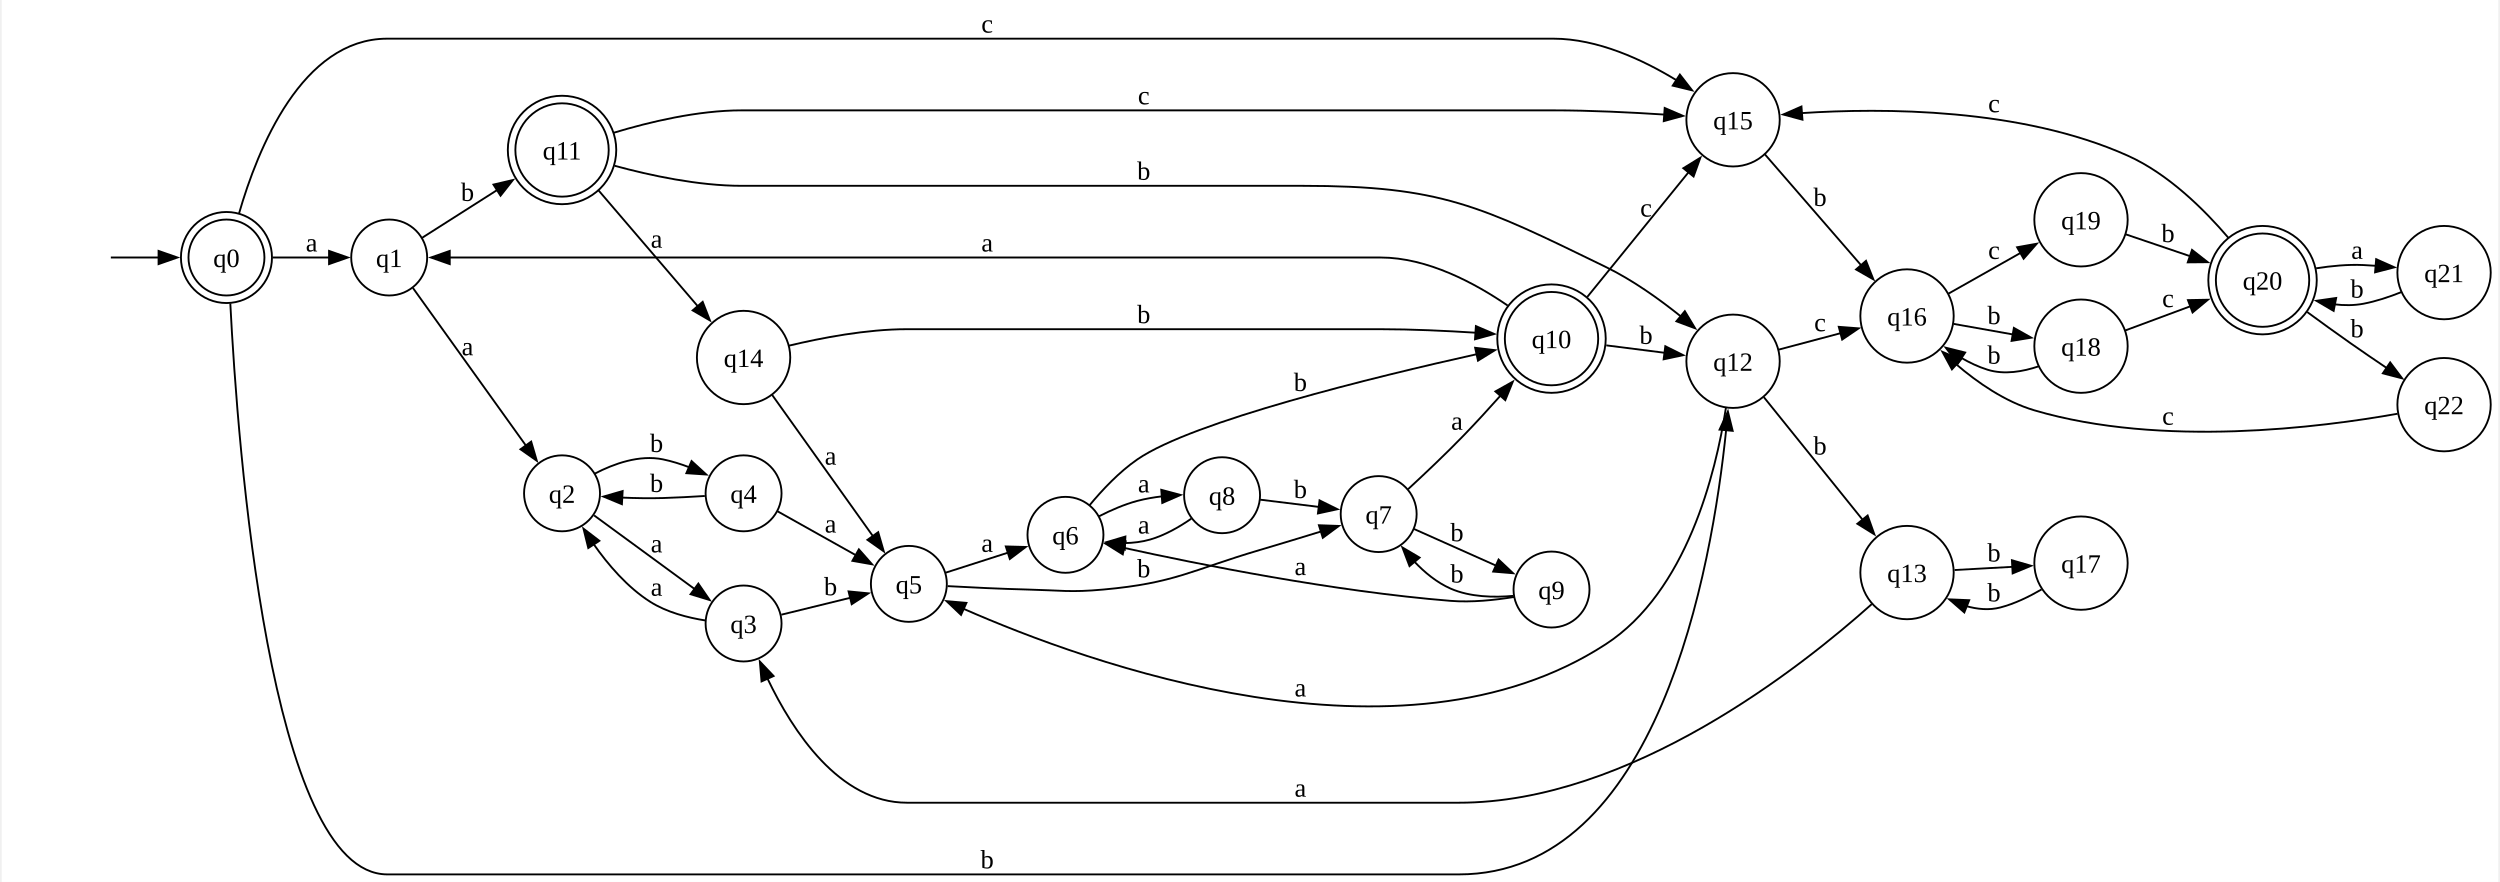
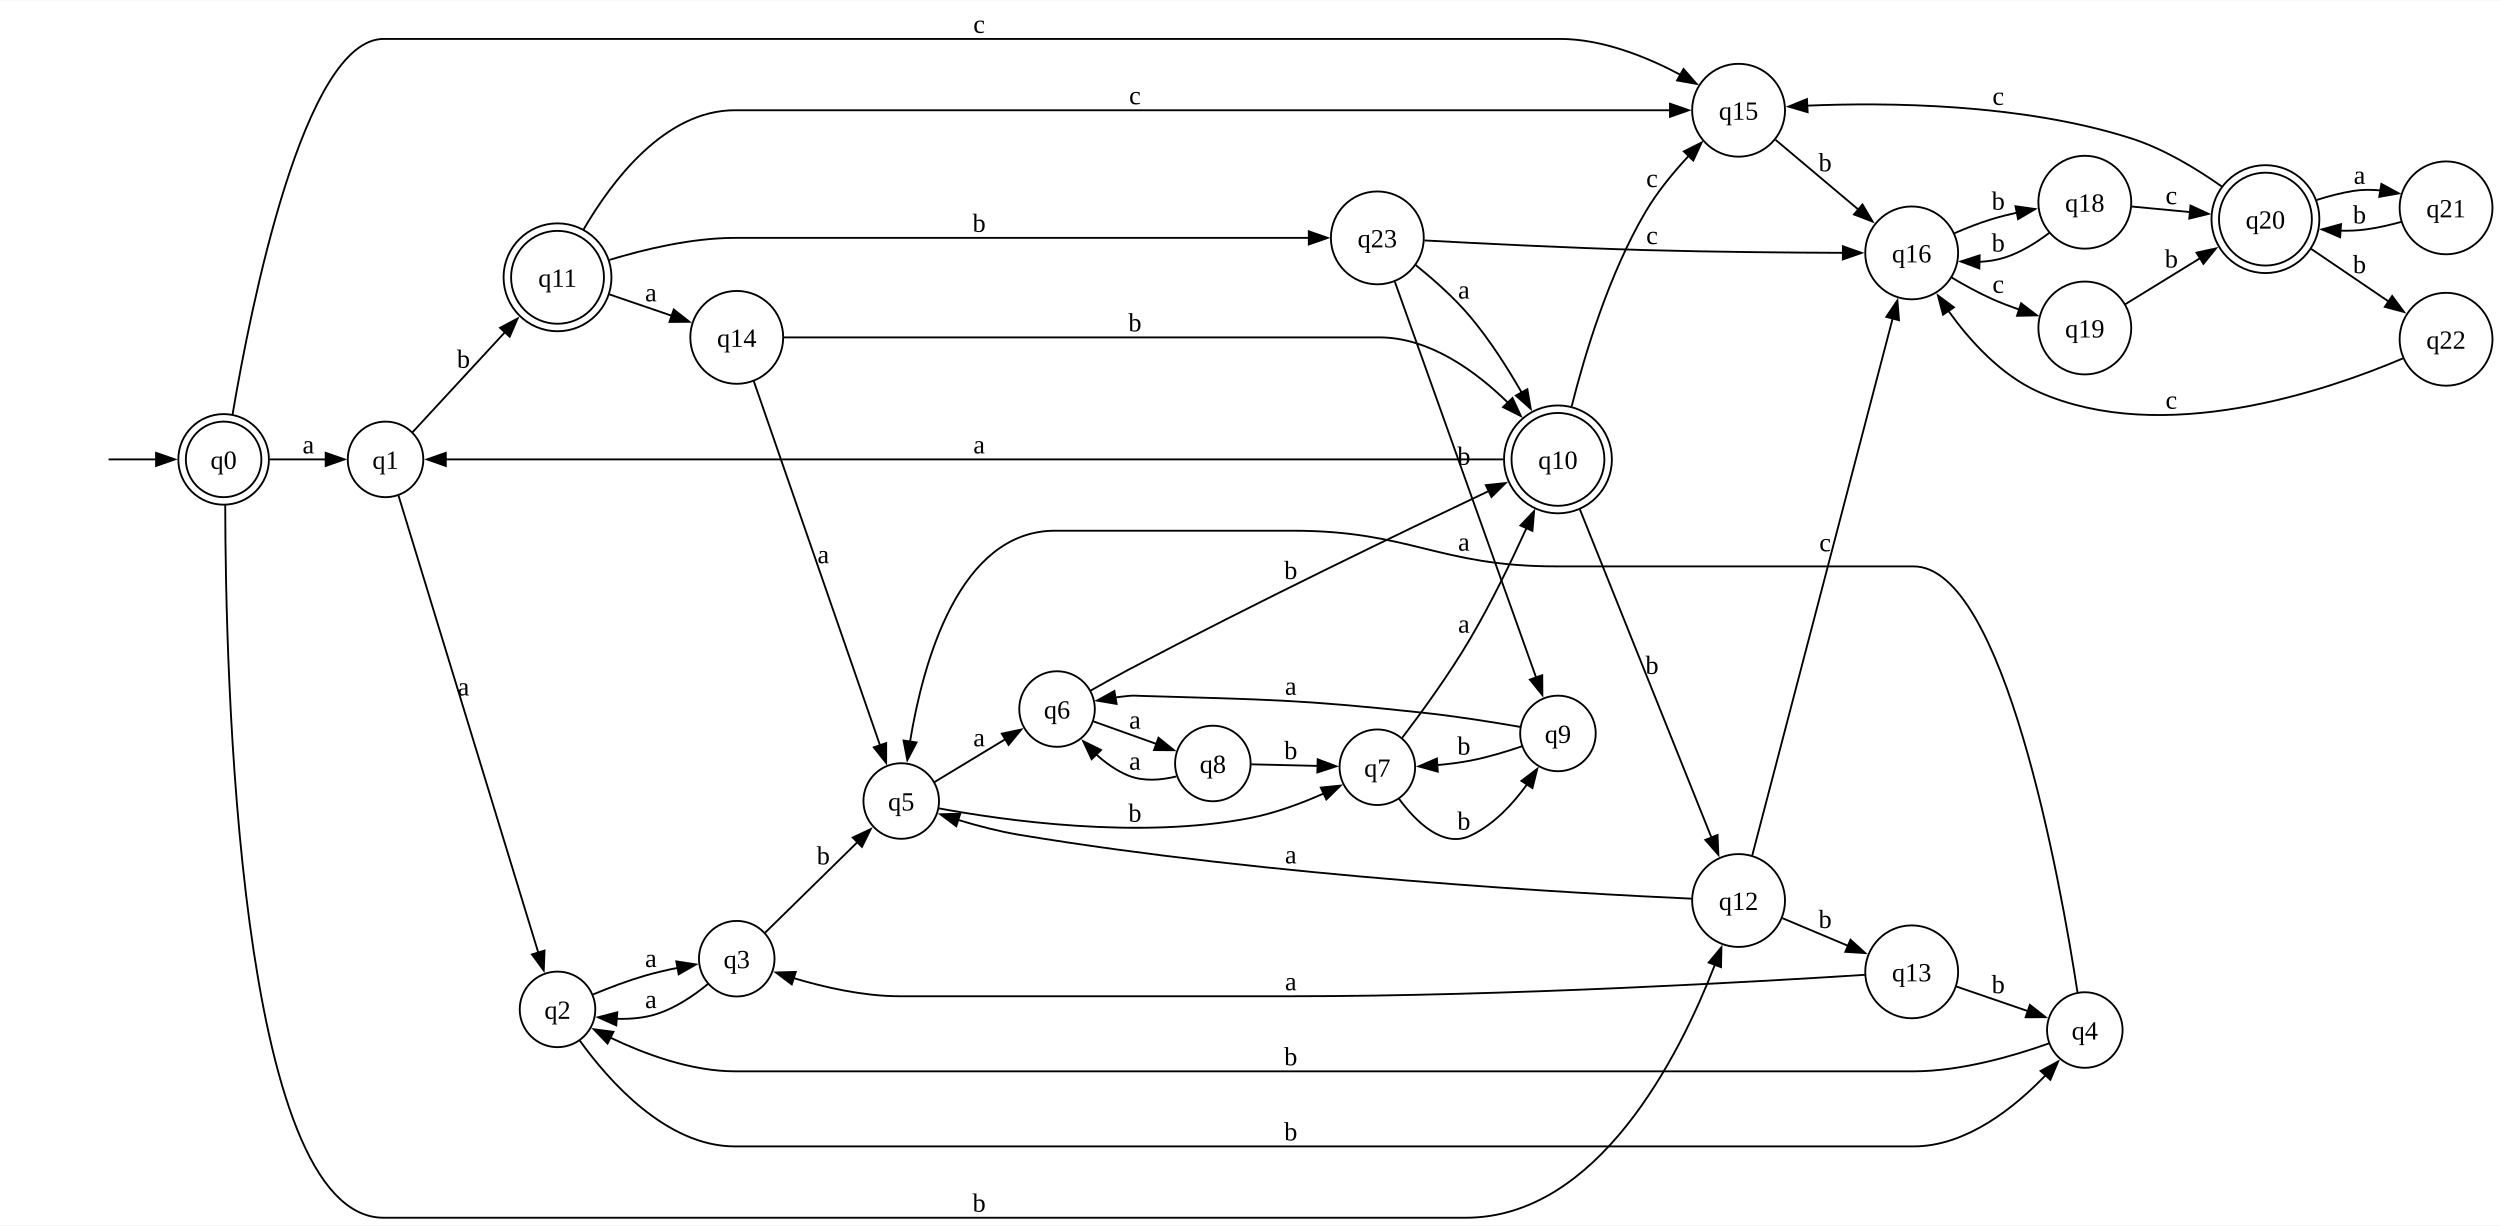
- <svg xmlns="http://www.w3.org/2000/svg" width="720pt" height="254pt" viewBox="0.00 0.00 720.00 254.35">
-   <g id="graph0" class="graph" transform="scale(0.544065 0.544065) rotate(0) translate(4 463.5)">
-     <polygon fill="white" stroke="none" points="-4,4 -4,-463.5 1319.37,-463.5 1319.37,4 -4,4" />
+ <svg xmlns="http://www.w3.org/2000/svg" width="720pt" height="353pt" viewBox="0.00 0.00 720.00 352.75">
+   <g id="graph0" class="graph" transform="scale(0.540608 0.540608) rotate(0) translate(4 648.5)">
+     <polygon fill="white" stroke="none" points="-4,4 -4,-648.5 1327.83,-648.5 1327.83,4 -4,4" />
    <g id="node1" class="node">
-       <ellipse fill="none" stroke="black" cx="115.13" cy="-327" rx="20.13" ry="20.13" />
-       <ellipse fill="none" stroke="black" cx="115.13" cy="-327" rx="24.13" ry="24.13" />
-       <text text-anchor="middle" x="115.13" y="-321.95" font-family="Times New Roman,serif" font-size="14.00">q0</text>
+       <ellipse fill="none" stroke="black" cx="115.13" cy="-404" rx="20.13" ry="20.13" />
+       <ellipse fill="none" stroke="black" cx="115.13" cy="-404" rx="24.13" ry="24.13" />
+       <text text-anchor="middle" x="115.13" y="-398.95" font-family="Times New Roman,serif" font-size="14.00">q0</text>
    </g>
    <g id="node2" class="node">
-       <ellipse fill="none" stroke="black" cx="201.39" cy="-327" rx="20.13" ry="20.13" />
-       <text text-anchor="middle" x="201.39" y="-321.95" font-family="Times New Roman,serif" font-size="14.00">q1</text>
+       <ellipse fill="none" stroke="black" cx="201.39" cy="-404" rx="20.13" ry="20.13" />
+       <text text-anchor="middle" x="201.39" y="-398.95" font-family="Times New Roman,serif" font-size="14.00">q1</text>
    </g>
    <g id="edge2" class="edge">
-       <path fill="none" stroke="black" d="M139.6,-327C148.88,-327 159.67,-327 169.57,-327" />
-       <polygon fill="black" stroke="black" points="169.51,-330.5 179.51,-327 169.51,-323.5 169.51,-330.5" />
-       <text text-anchor="middle" x="160.26" y="-330.2" font-family="Times New Roman,serif" font-size="14.00">a</text>
+       <path fill="none" stroke="black" d="M139.6,-404C148.88,-404 159.67,-404 169.57,-404" />
+       <polygon fill="black" stroke="black" points="169.51,-407.5 179.51,-404 169.51,-400.5 169.51,-407.5" />
+       <text text-anchor="middle" x="160.26" y="-407.2" font-family="Times New Roman,serif" font-size="14.00">a</text>
    </g>
    <g id="node13" class="node">
-       <ellipse fill="none" stroke="black" cx="913.74" cy="-272" rx="24.74" ry="24.74" />
-       <text text-anchor="middle" x="913.74" y="-266.95" font-family="Times New Roman,serif" font-size="14.00">q12</text>
+       <ellipse fill="none" stroke="black" cx="922.2" cy="-169" rx="24.74" ry="24.74" />
+       <text text-anchor="middle" x="922.2" y="-163.95" font-family="Times New Roman,serif" font-size="14.00">q12</text>
    </g>
    <g id="edge3" class="edge">
-       <path fill="none" stroke="black" d="M117.17,-302.69C121.05,-226.91 137.88,0 200.39,0 200.39,0 200.39,0 768.4,0 873.95,0 902.54,-161.79 910.1,-235.81" />
-       <polygon fill="black" stroke="black" points="906.58,-235.76 911,-245.39 913.55,-235.11 906.58,-235.76" />
-       <text text-anchor="middle" x="518.36" y="-3.2" font-family="Times New Roman,serif" font-size="14.00">b</text>
+       <path fill="none" stroke="black" d="M115.99,-379.64C116.12,-292.29 122.39,0 200.39,0 200.39,0 200.39,0 776.86,0 847.17,0 890.52,-85.62 909.66,-134.98" />
+       <polygon fill="black" stroke="black" points="906.28,-135.94 913.06,-144.08 912.84,-133.49 906.28,-135.94" />
+       <text text-anchor="middle" x="517.61" y="-3.2" font-family="Times New Roman,serif" font-size="14.00">b</text>
    </g>
    <g id="node16" class="node">
-       <ellipse fill="none" stroke="black" cx="913.74" cy="-400" rx="24.74" ry="24.74" />
-       <text text-anchor="middle" x="913.74" y="-394.95" font-family="Times New Roman,serif" font-size="14.00">q15</text>
+       <ellipse fill="none" stroke="black" cx="922.2" cy="-590" rx="24.74" ry="24.74" />
+       <text text-anchor="middle" x="922.2" y="-584.95" font-family="Times New Roman,serif" font-size="14.00">q15</text>
    </g>
    <g id="edge4" class="edge">
-       <path fill="none" stroke="black" d="M121.83,-350.47C131.61,-384.37 155.09,-443 200.39,-443 200.39,-443 200.39,-443 818.51,-443 841.92,-443 865.88,-431.88 883.79,-420.95" />
-       <polygon fill="black" stroke="black" points="885.55,-423.98 892.05,-415.62 881.75,-418.1 885.55,-423.98" />
-       <text text-anchor="middle" x="518.36" y="-446.2" font-family="Times New Roman,serif" font-size="14.00">c</text>
+       <path fill="none" stroke="black" d="M119.9,-427.97C129.67,-485.76 158.01,-628 200.39,-628 200.39,-628 200.39,-628 826.97,-628 849.68,-628 873.38,-618.39 891.33,-608.84" />
+       <polygon fill="black" stroke="black" points="892.86,-611.99 899.86,-604.03 889.43,-605.89 892.86,-611.99" />
+       <text text-anchor="middle" x="517.61" y="-631.2" font-family="Times New Roman,serif" font-size="14.00">c</text>
    </g>
    <g id="node3" class="node">
-       <ellipse fill="none" stroke="black" cx="293.01" cy="-202" rx="20.13" ry="20.13" />
-       <text text-anchor="middle" x="293.01" y="-196.95" font-family="Times New Roman,serif" font-size="14.00">q2</text>
+       <ellipse fill="none" stroke="black" cx="293.01" cy="-111" rx="20.13" ry="20.13" />
+       <text text-anchor="middle" x="293.01" y="-105.95" font-family="Times New Roman,serif" font-size="14.00">q2</text>
    </g>
    <g id="edge5" class="edge">
-       <path fill="none" stroke="black" d="M213.93,-310.91C229.12,-289.73 256,-252.23 273.91,-227.25" />
-       <polygon fill="black" stroke="black" points="276.66,-229.42 279.64,-219.25 270.97,-225.34 276.66,-229.42" />
-       <text text-anchor="middle" x="242.9" y="-275.18" font-family="Times New Roman,serif" font-size="14.00">a</text>
+       <path fill="none" stroke="black" d="M208.27,-384.78C223.53,-334.9 264.46,-201.07 282.85,-140.96" />
+       <polygon fill="black" stroke="black" points="286.09,-142.33 285.67,-131.74 279.4,-140.28 286.09,-142.33" />
+       <text text-anchor="middle" x="242.9" y="-278.24" font-family="Times New Roman,serif" font-size="14.00">a</text>
    </g>
    <g id="node12" class="node">
-       <ellipse fill="none" stroke="black" cx="293.01" cy="-384" rx="24.74" ry="24.74" />
-       <ellipse fill="none" stroke="black" cx="293.01" cy="-384" rx="28.74" ry="28.74" />
-       <text text-anchor="middle" x="293.01" y="-378.95" font-family="Times New Roman,serif" font-size="14.00">q11</text>
+       <ellipse fill="none" stroke="black" cx="293.01" cy="-501" rx="24.74" ry="24.74" />
+       <ellipse fill="none" stroke="black" cx="293.01" cy="-501" rx="28.74" ry="28.74" />
+       <text text-anchor="middle" x="293.01" y="-495.95" font-family="Times New Roman,serif" font-size="14.00">q11</text>
    </g>
    <g id="edge6" class="edge">
-       <path fill="none" stroke="black" d="M218.83,-337.45C229.97,-344.54 245.09,-354.16 258.69,-362.81" />
-       <polygon fill="black" stroke="black" points="256.66,-365.66 266.97,-368.07 260.41,-359.75 256.66,-365.66" />
-       <text text-anchor="middle" x="242.9" y="-356.99" font-family="Times New Roman,serif" font-size="14.00">b</text>
+       <path fill="none" stroke="black" d="M215.62,-418.31C228.59,-432.35 248.74,-454.17 265.1,-471.87" />
+       <polygon fill="black" stroke="black" points="262.39,-474.09 271.74,-479.06 267.53,-469.34 262.39,-474.09" />
+       <text text-anchor="middle" x="242.9" y="-452.79" font-family="Times New Roman,serif" font-size="14.00">b</text>
    </g>
    <g id="node4" class="node">
-       <ellipse fill="none" stroke="black" cx="389.24" cy="-133" rx="20.13" ry="20.13" />
-       <text text-anchor="middle" x="389.24" y="-127.95" font-family="Times New Roman,serif" font-size="14.00">q3</text>
+       <ellipse fill="none" stroke="black" cx="388.49" cy="-138" rx="20.13" ry="20.13" />
+       <text text-anchor="middle" x="388.49" y="-132.95" font-family="Times New Roman,serif" font-size="14.00">q3</text>
    </g>
    <g id="edge7" class="edge">
-       <path fill="none" stroke="black" d="M310,-190.3C324.57,-179.62 346.33,-163.69 363.21,-151.33" />
-       <polygon fill="black" stroke="black" points="365.27,-154.16 371.27,-145.43 361.13,-148.51 365.27,-154.16" />
-       <text text-anchor="middle" x="343.12" y="-170.7" font-family="Times New Roman,serif" font-size="14.00">a</text>
+       <path fill="none" stroke="black" d="M311.99,-118.98C320.31,-122.44 330.4,-126.31 339.75,-129 345.38,-130.62 351.47,-132.03 357.35,-133.21" />
+       <polygon fill="black" stroke="black" points="356.29,-136.58 366.76,-134.95 357.56,-129.69 356.29,-136.58" />
+       <text text-anchor="middle" x="342.75" y="-133.58" font-family="Times New Roman,serif" font-size="14.00">a</text>
    </g>
    <g id="node5" class="node">
-       <ellipse fill="none" stroke="black" cx="389.24" cy="-202" rx="20.13" ry="20.13" />
-       <text text-anchor="middle" x="389.24" y="-196.95" font-family="Times New Roman,serif" font-size="14.00">q4</text>
+       <ellipse fill="none" stroke="black" cx="1106.65" cy="-100" rx="20.13" ry="20.13" />
+       <text text-anchor="middle" x="1106.65" y="-94.95" font-family="Times New Roman,serif" font-size="14.00">q4</text>
    </g>
    <g id="edge8" class="edge">
-       <path fill="none" stroke="black" d="M310.26,-212.39C320.48,-217.7 334.05,-222.57 346.5,-220 351.19,-219.03 356.01,-217.51 360.63,-215.75" />
-       <polygon fill="black" stroke="black" points="361.67,-219.11 369.49,-211.96 358.92,-212.67 361.67,-219.11" />
-       <text text-anchor="middle" x="343.12" y="-223.89" font-family="Times New Roman,serif" font-size="14.00">b</text>
+       <path fill="none" stroke="black" d="M304.81,-94.44C320.31,-72.9 351.04,-38 387.49,-38 387.49,-38 387.49,-38 1015.42,-38 1043.52,-38 1069.25,-58.67 1085.98,-76.14" />
+       <polygon fill="black" stroke="black" points="1083.11,-78.19 1092.42,-83.23 1088.29,-73.48 1083.11,-78.19" />
+       <text text-anchor="middle" x="683.64" y="-41.2" font-family="Times New Roman,serif" font-size="14.00">b</text>
    </g>
    <g id="edge9" class="edge">
-       <path fill="none" stroke="black" d="M369.14,-134.58C359.71,-136.06 348.51,-138.93 339.75,-144.5 327.67,-152.17 317.4,-164.15 309.67,-175.2" />
-       <polygon fill="black" stroke="black" points="306.93,-172.99 304.38,-183.27 312.79,-176.83 306.93,-172.99" />
-       <text text-anchor="middle" x="343.12" y="-147.7" font-family="Times New Roman,serif" font-size="14.00">a</text>
+       <path fill="none" stroke="black" d="M373.26,-124.6C365.7,-118.41 355.9,-111.72 345.75,-108.5 339.05,-106.37 331.62,-105.78 324.53,-105.98" />
+       <polygon fill="black" stroke="black" points="324.29,-102.48 314.61,-106.81 324.87,-109.46 324.29,-102.48" />
+       <text text-anchor="middle" x="342.75" y="-111.7" font-family="Times New Roman,serif" font-size="14.00">a</text>
    </g>
    <g id="node6" class="node">
-       <ellipse fill="none" stroke="black" cx="476.86" cy="-154" rx="20.13" ry="20.13" />
-       <text text-anchor="middle" x="476.86" y="-148.95" font-family="Times New Roman,serif" font-size="14.00">q5</text>
+       <ellipse fill="none" stroke="black" cx="476.11" cy="-222" rx="20.13" ry="20.13" />
+       <text text-anchor="middle" x="476.11" y="-216.95" font-family="Times New Roman,serif" font-size="14.00">q5</text>
    </g>
    <g id="edge10" class="edge">
-       <path fill="none" stroke="black" d="M409.24,-137.66C419.99,-140.3 433.68,-143.66 445.85,-146.64" />
-       <polygon fill="black" stroke="black" points="444.89,-150.01 455.44,-148.99 446.56,-143.21 444.89,-150.01" />
-       <text text-anchor="middle" x="435.35" y="-147.96" font-family="Times New Roman,serif" font-size="14.00">b</text>
+       <path fill="none" stroke="black" d="M403.62,-151.87C417.01,-165 437.32,-184.92 452.87,-200.18" />
+       <polygon fill="black" stroke="black" points="450.28,-202.54 459.87,-207.05 455.18,-197.55 450.28,-202.54" />
+       <text text-anchor="middle" x="434.6" y="-188.23" font-family="Times New Roman,serif" font-size="14.00">b</text>
    </g>
    <g id="edge12" class="edge">
-       <path fill="none" stroke="black" d="M368.71,-200.59C361.71,-200.15 353.76,-199.72 346.5,-199.5 339.49,-199.29 331.96,-199.43 324.85,-199.73" />
-       <polygon fill="black" stroke="black" points="324.75,-196.23 314.96,-200.27 325.14,-203.22 324.75,-196.23" />
-       <text text-anchor="middle" x="343.12" y="-202.7" font-family="Times New Roman,serif" font-size="14.00">b</text>
+       <path fill="none" stroke="black" d="M1087.64,-92.92C1069.65,-86.49 1041.06,-78 1015.42,-78 387.49,-78 387.49,-78 387.49,-78 364.15,-78 339.3,-87.26 321.1,-95.97" />
+       <polygon fill="black" stroke="black" points="319.65,-92.78 312.3,-100.42 322.81,-99.03 319.65,-92.78" />
+       <text text-anchor="middle" x="683.64" y="-81.2" font-family="Times New Roman,serif" font-size="14.00">b</text>
    </g>
    <g id="edge11" class="edge">
-       <path fill="none" stroke="black" d="M407.15,-192.52C419.04,-185.85 435.18,-176.8 448.84,-169.15" />
-       <polygon fill="black" stroke="black" points="450.35,-172.31 457.36,-164.37 446.93,-166.21 450.35,-172.31" />
-       <text text-anchor="middle" x="435.35" y="-181.2" font-family="Times New Roman,serif" font-size="14.00">a</text>
+       <path fill="none" stroke="black" d="M1102.73,-120.21C1093.65,-179.2 1063.59,-347 1015.42,-347 824.97,-347 824.97,-347 824.97,-347 762.03,-347 747.58,-366 684.64,-366 558.12,-366 558.12,-366 558.12,-366 506.86,-366 487.69,-295.83 480.78,-253.46" />
+       <polygon fill="black" stroke="black" points="484.28,-253.21 479.36,-243.82 477.36,-254.23 484.28,-253.21" />
+       <text text-anchor="middle" x="775.86" y="-355.37" font-family="Times New Roman,serif" font-size="14.00">a</text>
    </g>
    <g id="node7" class="node">
-       <ellipse fill="none" stroke="black" cx="559.87" cy="-180" rx="20.13" ry="20.13" />
-       <text text-anchor="middle" x="559.87" y="-174.95" font-family="Times New Roman,serif" font-size="14.00">q6</text>
+       <ellipse fill="none" stroke="black" cx="559.12" cy="-271" rx="20.13" ry="20.13" />
+       <text text-anchor="middle" x="559.12" y="-265.95" font-family="Times New Roman,serif" font-size="14.00">q6</text>
    </g>
    <g id="edge13" class="edge">
-       <path fill="none" stroke="black" d="M496.24,-159.9C506.01,-163.04 518.26,-166.97 529.32,-170.52" />
-       <polygon fill="black" stroke="black" points="528.24,-173.85 538.84,-173.57 530.38,-167.18 528.24,-173.85" />
-       <text text-anchor="middle" x="518.36" y="-170.98" font-family="Times New Roman,serif" font-size="14.00">a</text>
+       <path fill="none" stroke="black" d="M493.89,-232.15C504.75,-238.72 519.13,-247.42 531.53,-254.92" />
+       <polygon fill="black" stroke="black" points="529.69,-257.9 540.06,-260.08 533.31,-251.91 529.69,-257.9" />
+       <text text-anchor="middle" x="517.61" y="-251.17" font-family="Times New Roman,serif" font-size="14.00">a</text>
    </g>
    <g id="node8" class="node">
-       <ellipse fill="none" stroke="black" cx="725.89" cy="-191" rx="20.13" ry="20.13" />
-       <text text-anchor="middle" x="725.89" y="-185.95" font-family="Times New Roman,serif" font-size="14.00">q7</text>
+       <ellipse fill="none" stroke="black" cx="729.75" cy="-240" rx="20.13" ry="20.13" />
+       <text text-anchor="middle" x="729.75" y="-234.95" font-family="Times New Roman,serif" font-size="14.00">q7</text>
    </g>
    <g id="edge14" class="edge">
-       <path fill="none" stroke="black" d="M497.36,-152.81C509.53,-152.13 525.54,-151.34 539.74,-151 557.63,-150.57 562.18,-149.39 580,-151 617.9,-154.42 626.51,-161.23 663.01,-172 673.58,-175.12 685.14,-178.64 695.37,-181.79" />
-       <polygon fill="black" stroke="black" points="694.21,-185.09 704.79,-184.71 696.28,-178.41 694.21,-185.09" />
-       <text text-anchor="middle" x="601.37" y="-157.47" font-family="Times New Roman,serif" font-size="14.00">b</text>
+       <path fill="none" stroke="black" d="M496.25,-218.08C530.09,-211.8 602.56,-201.34 662.26,-213 675.51,-215.59 689.46,-220.82 701.14,-226" />
+       <polygon fill="black" stroke="black" points="699.63,-229.16 710.17,-230.22 702.59,-222.82 699.63,-229.16" />
+       <text text-anchor="middle" x="600.62" y="-210.95" font-family="Times New Roman,serif" font-size="14.00">b</text>
    </g>
    <g id="node9" class="node">
-       <ellipse fill="none" stroke="black" cx="642.88" cy="-201" rx="20.13" ry="20.13" />
-       <text text-anchor="middle" x="642.88" y="-195.95" font-family="Times New Roman,serif" font-size="14.00">q8</text>
+       <ellipse fill="none" stroke="black" cx="642.13" cy="-242" rx="20.13" ry="20.13" />
+       <text text-anchor="middle" x="642.13" y="-236.95" font-family="Times New Roman,serif" font-size="14.00">q8</text>
    </g>
    <g id="edge15" class="edge">
-       <path fill="none" stroke="black" d="M577.71,-189.86C583.89,-193.01 591.08,-196.16 598,-198 602.15,-199.1 606.6,-199.87 611.02,-200.39" />
-       <polygon fill="black" stroke="black" points="610.65,-203.87 620.89,-201.14 611.18,-196.89 610.65,-203.87" />
-       <text text-anchor="middle" x="601.37" y="-202.5" font-family="Times New Roman,serif" font-size="14.00">a</text>
+       <path fill="none" stroke="black" d="M578.5,-264.42C588.44,-260.86 600.95,-256.38 612.17,-252.37" />
+       <polygon fill="black" stroke="black" points="613.16,-255.73 621.39,-249.06 610.8,-249.14 613.16,-255.73" />
+       <text text-anchor="middle" x="600.62" y="-260.57" font-family="Times New Roman,serif" font-size="14.00">a</text>
    </g>
    <g id="node11" class="node">
-       <ellipse fill="none" stroke="black" cx="817.51" cy="-284" rx="24.74" ry="24.74" />
-       <ellipse fill="none" stroke="black" cx="817.51" cy="-284" rx="28.74" ry="28.74" />
-       <text text-anchor="middle" x="817.51" y="-278.95" font-family="Times New Roman,serif" font-size="14.00">q10</text>
+       <ellipse fill="none" stroke="black" cx="825.97" cy="-404" rx="24.74" ry="24.74" />
+       <ellipse fill="none" stroke="black" cx="825.97" cy="-404" rx="28.74" ry="28.74" />
+       <text text-anchor="middle" x="825.97" y="-398.95" font-family="Times New Roman,serif" font-size="14.00">q10</text>
    </g>
    <g id="edge16" class="edge">
-       <path fill="none" stroke="black" d="M572.59,-195.62C579.31,-203.74 588.32,-213.33 598,-220 627.33,-240.2 723.62,-263.67 778.08,-275.8" />
-       <polygon fill="black" stroke="black" points="777.03,-279.15 787.55,-277.89 778.54,-272.32 777.03,-279.15" />
-       <text text-anchor="middle" x="684.39" y="-256.23" font-family="Times New Roman,serif" font-size="14.00">b</text>
+       <path fill="none" stroke="black" d="M577.01,-280.83C583.32,-284.42 590.57,-288.47 597.25,-292 664.33,-327.43 744.2,-365.87 789.31,-387.24" />
+       <polygon fill="black" stroke="black" points="787.55,-390.28 798.09,-391.39 790.55,-383.96 787.55,-390.28" />
+       <text text-anchor="middle" x="683.64" y="-340.27" font-family="Times New Roman,serif" font-size="14.00">b</text>
    </g>
    <g id="node10" class="node">
-       <ellipse fill="none" stroke="black" cx="817.51" cy="-151" rx="20.13" ry="20.13" />
-       <text text-anchor="middle" x="817.51" y="-145.95" font-family="Times New Roman,serif" font-size="14.00">q9</text>
+       <ellipse fill="none" stroke="black" cx="825.97" cy="-258" rx="20.13" ry="20.13" />
+       <text text-anchor="middle" x="825.97" y="-252.95" font-family="Times New Roman,serif" font-size="14.00">q9</text>
    </g>
    <g id="edge18" class="edge">
-       <path fill="none" stroke="black" d="M744.6,-183.1C757.04,-177.55 773.94,-170 788.23,-163.62" />
-       <polygon fill="black" stroke="black" points="789.45,-166.91 797.15,-159.64 786.59,-160.52 789.45,-166.91" />
-       <text text-anchor="middle" x="767.4" y="-176.59" font-family="Times New Roman,serif" font-size="14.00">b</text>
+       <path fill="none" stroke="black" d="M741.07,-223.47C750.35,-210.87 764.72,-196.73 779.24,-203.5 791.66,-209.29 801.91,-220.31 809.54,-230.93" />
+       <polygon fill="black" stroke="black" points="806.53,-232.73 814.96,-239.15 812.37,-228.88 806.53,-232.73" />
+       <text text-anchor="middle" x="775.86" y="-206.7" font-family="Times New Roman,serif" font-size="14.00">b</text>
    </g>
    <g id="edge17" class="edge">
-       <path fill="none" stroke="black" d="M741.42,-204.15C750.12,-212.16 761.29,-222.71 770.77,-232.5 777.41,-239.35 784.36,-246.93 790.77,-254.13" />
-       <polygon fill="black" stroke="black" points="787.76,-256.01 797,-261.19 793.01,-251.38 787.76,-256.01" />
-       <text text-anchor="middle" x="767.4" y="-235.7" font-family="Times New Roman,serif" font-size="14.00">a</text>
+       <path fill="none" stroke="black" d="M742.9,-255.55C753.22,-269.11 768.09,-289.53 779.24,-308.5 790.32,-327.36 800.98,-349.31 809.22,-367.42" />
+       <polygon fill="black" stroke="black" points="805.99,-368.78 813.27,-376.47 812.38,-365.91 805.99,-368.78" />
+       <text text-anchor="middle" x="775.86" y="-311.7" font-family="Times New Roman,serif" font-size="14.00">a</text>
    </g>
    <g id="edge19" class="edge">
-       <path fill="none" stroke="black" d="M626.57,-188.57C620.22,-184.17 612.52,-179.75 604.75,-177.5 600.42,-176.25 595.75,-175.7 591.13,-175.61" />
-       <polygon fill="black" stroke="black" points="591.3,-172.1 581.48,-176.08 591.64,-179.09 591.3,-172.1" />
-       <text text-anchor="middle" x="601.37" y="-180.7" font-family="Times New Roman,serif" font-size="14.00">a</text>
+       <path fill="none" stroke="black" d="M622.7,-235.1C614.65,-233.13 605.25,-232.29 597.25,-235.5 590.89,-238.05 585,-242.27 579.87,-246.93" />
+       <polygon fill="black" stroke="black" points="577.56,-244.28 573.07,-253.88 582.56,-249.18 577.56,-244.28" />
+       <text text-anchor="middle" x="600.62" y="-238.7" font-family="Times New Roman,serif" font-size="14.00">a</text>
    </g>
    <g id="edge20" class="edge">
-       <path fill="none" stroke="black" d="M663.08,-198.63C672.39,-197.48 683.81,-196.07 694.29,-194.78" />
-       <polygon fill="black" stroke="black" points="694.55,-198.27 704.05,-193.57 693.69,-191.32 694.55,-198.27" />
-       <text text-anchor="middle" x="684.39" y="-199.5" font-family="Times New Roman,serif" font-size="14.00">b</text>
+       <path fill="none" stroke="black" d="M662.56,-241.55C673.07,-241.3 686.29,-240.99 698.14,-240.71" />
+       <polygon fill="black" stroke="black" points="697.97,-244.22 707.88,-240.49 697.8,-237.22 697.97,-244.22" />
+       <text text-anchor="middle" x="683.64" y="-244.32" font-family="Times New Roman,serif" font-size="14.00">b</text>
    </g>
    <g id="edge21" class="edge">
-       <path fill="none" stroke="black" d="M797.59,-147.05C787.62,-145.42 775.18,-144.1 764.02,-145 701.95,-150.01 630.41,-164.38 590.94,-173.07" />
-       <polygon fill="black" stroke="black" points="590.24,-169.64 581.25,-175.24 591.77,-176.47 590.24,-169.64" />
-       <text text-anchor="middle" x="684.39" y="-158.66" font-family="Times New Roman,serif" font-size="14.00">a</text>
+       <path fill="none" stroke="black" d="M805.89,-261.48C791.75,-263.94 771.97,-267.12 754.49,-269 687.87,-276.17 670.97,-276 604,-278 601,-278.09 600.24,-278.28 597.25,-278 594.9,-277.78 592.48,-277.48 590.06,-277.14" />
+       <polygon fill="black" stroke="black" points="590.85,-273.72 580.4,-275.5 589.68,-280.62 590.85,-273.72" />
+       <text text-anchor="middle" x="683.64" y="-278.59" font-family="Times New Roman,serif" font-size="14.00">a</text>
    </g>
    <g id="edge22" class="edge">
-       <path fill="none" stroke="black" d="M797.29,-147.65C787.01,-146.71 774.37,-146.97 764.02,-151.5 756.72,-154.7 750.19,-160.1 744.72,-165.9" />
-       <polygon fill="black" stroke="black" points="742.24,-163.41 738.47,-173.31 747.59,-167.93 742.24,-163.41" />
-       <text text-anchor="middle" x="767.4" y="-154.7" font-family="Times New Roman,serif" font-size="14.00">b</text>
+       <path fill="none" stroke="black" d="M806.98,-251.22C798.65,-248.36 788.56,-245.29 779.24,-243.5 773.48,-242.4 767.27,-241.63 761.29,-241.11" />
+       <polygon fill="black" stroke="black" points="761.95,-237.64 751.74,-240.46 761.48,-244.63 761.95,-237.64" />
+       <text text-anchor="middle" x="775.86" y="-246.7" font-family="Times New Roman,serif" font-size="14.00">b</text>
    </g>
    <g id="edge23" class="edge">
-       <path fill="none" stroke="black" d="M794.33,-301.49C776.99,-313.39 751.74,-327 726.89,-327 292.01,-327 292.01,-327 292.01,-327 272.51,-327 250.62,-327 233.36,-327" />
-       <polygon fill="black" stroke="black" points="233.49,-323.5 223.49,-327 233.49,-330.5 233.49,-323.5" />
-       <text text-anchor="middle" x="518.36" y="-330.2" font-family="Times New Roman,serif" font-size="14.00">a</text>
+       <path fill="none" stroke="black" d="M796.94,-404C778.2,-404 753,-404 730.75,-404 292.01,-404 292.01,-404 292.01,-404 272.51,-404 250.62,-404 233.36,-404" />
+       <polygon fill="black" stroke="black" points="233.49,-400.5 223.49,-404 233.49,-407.5 233.49,-400.5" />
+       <text text-anchor="middle" x="517.61" y="-407.2" font-family="Times New Roman,serif" font-size="14.00">a</text>
    </g>
    <g id="edge24" class="edge">
-       <path fill="none" stroke="black" d="M846.53,-280.43C856.3,-279.19 867.4,-277.77 877.67,-276.47" />
-       <polygon fill="black" stroke="black" points="877.83,-279.97 887.31,-275.24 876.95,-273.03 877.83,-279.97" />
-       <text text-anchor="middle" x="867.62" y="-281.2" font-family="Times New Roman,serif" font-size="14.00">b</text>
+       <path fill="none" stroke="black" d="M837.6,-377.5C854.84,-334.49 888.89,-249.58 907.78,-202.47" />
+       <polygon fill="black" stroke="black" points="910.98,-203.9 911.45,-193.31 904.48,-201.29 910.98,-203.9" />
+       <text text-anchor="middle" x="876.09" y="-289.7" font-family="Times New Roman,serif" font-size="14.00">b</text>
    </g>
    <g id="edge25" class="edge">
-       <path fill="none" stroke="black" d="M836.46,-306.09C851.74,-324.9 873.76,-352.02 890.22,-372.29" />
-       <polygon fill="black" stroke="black" points="887.38,-374.33 896.4,-379.89 892.81,-369.92 887.38,-374.33" />
-       <text text-anchor="middle" x="867.62" y="-348.68" font-family="Times New Roman,serif" font-size="14.00">c</text>
+       <path fill="none" stroke="black" d="M833.26,-432.18C840.23,-459.9 853.13,-502.78 872.71,-536 878.95,-546.58 887.47,-556.94 895.63,-565.7" />
+       <polygon fill="black" stroke="black" points="893.04,-568.06 902.51,-572.8 898.06,-563.19 893.04,-568.06" />
+       <text text-anchor="middle" x="876.09" y="-549.09" font-family="Times New Roman,serif" font-size="14.00">c</text>
+     </g>
+     <g id="node15" class="node">
+       <ellipse fill="none" stroke="black" cx="388.49" cy="-469" rx="24.74" ry="24.74" />
+       <text text-anchor="middle" x="388.49" y="-463.95" font-family="Times New Roman,serif" font-size="14.00">q14</text>
+     </g>
+     <g id="edge26" class="edge">
+       <path fill="none" stroke="black" d="M320.55,-491.92C330.99,-488.34 343.1,-484.19 354.13,-480.42" />
+       <polygon fill="black" stroke="black" points="354.93,-483.84 363.26,-477.29 352.66,-477.22 354.93,-483.84" />
+       <text text-anchor="middle" x="342.75" y="-488.2" font-family="Times New Roman,serif" font-size="14.00">a</text>
+     </g>
+     <g id="edge28" class="edge">
+       <path fill="none" stroke="black" d="M306.76,-526.27C322.03,-552.58 350.29,-590 387.49,-590 387.49,-590 387.49,-590 826.97,-590 846.38,-590 868.03,-590 885.68,-590" />
+       <polygon fill="black" stroke="black" points="885.67,-593.5 895.67,-590 885.67,-586.5 885.67,-593.5" />
+       <text text-anchor="middle" x="600.62" y="-593.2" font-family="Times New Roman,serif" font-size="14.00">c</text>
+     </g>
+     <g id="node23" class="node">
+       <ellipse fill="none" stroke="black" cx="729.75" cy="-522" rx="24.74" ry="24.74" />
+       <text text-anchor="middle" x="729.75" y="-516.95" font-family="Times New Roman,serif" font-size="14.00">q23</text>
    </g>
    <g id="edge27" class="edge">
-       <path fill="none" stroke="black" d="M320.94,-375.61C339.63,-370.52 365.21,-365 388.24,-365 388.24,-365 388.24,-365 685.39,-365 759.39,-365 779.71,-354.39 846.25,-322 860.39,-315.12 874.53,-305.04 886.11,-295.74" />
-       <polygon fill="black" stroke="black" points="888.18,-298.57 893.64,-289.48 883.71,-293.18 888.18,-298.57" />
-       <text text-anchor="middle" x="601.37" y="-368.2" font-family="Times New Roman,serif" font-size="14.00">b</text>
-     </g>
-     <g id="node15" class="node">
-       <ellipse fill="none" stroke="black" cx="389.24" cy="-274" rx="24.74" ry="24.74" />
-       <text text-anchor="middle" x="389.24" y="-268.95" font-family="Times New Roman,serif" font-size="14.00">q14</text>
-     </g>
-     <g id="edge26" class="edge">
-       <path fill="none" stroke="black" d="M312.4,-362.53C327.48,-344.93 348.89,-319.93 365.12,-300.99" />
-       <polygon fill="black" stroke="black" points="367.56,-303.51 371.41,-293.64 362.25,-298.96 367.56,-303.51" />
-       <text text-anchor="middle" x="343.12" y="-332.2" font-family="Times New Roman,serif" font-size="14.00">a</text>
-     </g>
-     <g id="edge28" class="edge">
-       <path fill="none" stroke="black" d="M320.47,-393.15C339.16,-398.81 364.94,-405 388.24,-405 388.24,-405 388.24,-405 818.51,-405 838.04,-405 859.81,-403.92 877.5,-402.76" />
-       <polygon fill="black" stroke="black" points="877.5,-406.27 887.23,-402.08 877.01,-399.28 877.5,-406.27" />
-       <text text-anchor="middle" x="601.37" y="-408.2" font-family="Times New Roman,serif" font-size="14.00">c</text>
+       <path fill="none" stroke="black" d="M320.65,-510.27C339.16,-515.9 364.53,-522 387.49,-522 387.49,-522 387.49,-522 643.13,-522 659.71,-522 678.1,-522 693.57,-522" />
+       <polygon fill="black" stroke="black" points="693.25,-525.5 703.25,-522 693.25,-518.5 693.25,-525.5" />
+       <text text-anchor="middle" x="517.61" y="-525.2" font-family="Times New Roman,serif" font-size="14.00">b</text>
    </g>
    <g id="edge29" class="edge">
-       <path fill="none" stroke="black" d="M909.95,-247.29C904.55,-212.41 889.11,-149.88 846.25,-122 737.64,-51.34 571.31,-111.98 505.78,-140.81" />
-       <polygon fill="black" stroke="black" points="504.51,-137.55 496.82,-144.85 507.38,-143.93 504.51,-137.55" />
-       <text text-anchor="middle" x="684.39" y="-94.33" font-family="Times New Roman,serif" font-size="14.00">a</text>
+       <path fill="none" stroke="black" d="M897.34,-169.97C836.97,-172.68 673.41,-181.67 538.99,-204 528.16,-205.8 516.55,-208.86 506.34,-211.95" />
+       <polygon fill="black" stroke="black" points="505.43,-208.57 496.97,-214.94 507.56,-215.24 505.43,-208.57" />
+       <text text-anchor="middle" x="683.64" y="-188.78" font-family="Times New Roman,serif" font-size="14.00">a</text>
    </g>
    <g id="node14" class="node">
-       <ellipse fill="none" stroke="black" cx="1005.96" cy="-160" rx="24.74" ry="24.74" />
-       <text text-anchor="middle" x="1005.96" y="-154.95" font-family="Times New Roman,serif" font-size="14.00">q13</text>
+       <ellipse fill="none" stroke="black" cx="1014.42" cy="-131" rx="24.74" ry="24.74" />
+       <text text-anchor="middle" x="1014.42" y="-125.95" font-family="Times New Roman,serif" font-size="14.00">q13</text>
    </g>
    <g id="edge30" class="edge">
-       <path fill="none" stroke="black" d="M930.04,-253C944.43,-235.14 966.14,-208.19 982.49,-187.89" />
-       <polygon fill="black" stroke="black" points="985.08,-190.25 988.63,-180.27 979.63,-185.86 985.08,-190.25" />
-       <text text-anchor="middle" x="959.85" y="-222.56" font-family="Times New Roman,serif" font-size="14.00">b</text>
+       <path fill="none" stroke="black" d="M945.5,-159.61C956.13,-155.13 969.05,-149.69 980.75,-144.76" />
+       <polygon fill="black" stroke="black" points="981.81,-148.11 989.67,-141 979.09,-141.66 981.81,-148.11" />
+       <text text-anchor="middle" x="968.31" y="-154.34" font-family="Times New Roman,serif" font-size="14.00">b</text>
    </g>
    <g id="node17" class="node">
-       <ellipse fill="none" stroke="black" cx="1005.96" cy="-296" rx="24.74" ry="24.74" />
-       <text text-anchor="middle" x="1005.96" y="-290.95" font-family="Times New Roman,serif" font-size="14.00">q16</text>
+       <ellipse fill="none" stroke="black" cx="1014.42" cy="-514" rx="24.74" ry="24.74" />
+       <text text-anchor="middle" x="1014.42" y="-508.95" font-family="Times New Roman,serif" font-size="14.00">q16</text>
    </g>
    <g id="edge31" class="edge">
-       <path fill="none" stroke="black" d="M937.97,-278.18C947.97,-280.84 959.86,-284 970.83,-286.92" />
-       <polygon fill="black" stroke="black" points="969.78,-290.26 980.34,-289.45 971.58,-283.5 969.78,-290.26" />
-       <text text-anchor="middle" x="959.85" y="-287.92" font-family="Times New Roman,serif" font-size="14.00">c</text>
+       <path fill="none" stroke="black" d="M929.47,-192.99C945.14,-252.91 986.06,-409.37 1004.35,-479.33" />
+       <polygon fill="black" stroke="black" points="1000.89,-479.92 1006.81,-488.71 1007.66,-478.15 1000.89,-479.92" />
+       <text text-anchor="middle" x="968.31" y="-355.04" font-family="Times New Roman,serif" font-size="14.00">c</text>
    </g>
    <g id="edge32" class="edge">
-       <path fill="none" stroke="black" d="M987.28,-143.29C949.98,-109.88 859.2,-38 768.4,-38 475.86,-38 475.86,-38 475.86,-38 439.99,-38 415.29,-75.83 401.95,-103.75" />
-       <polygon fill="black" stroke="black" points="398.77,-102.29 397.86,-112.85 405.15,-105.16 398.77,-102.29" />
-       <text text-anchor="middle" x="684.39" y="-41.2" font-family="Times New Roman,serif" font-size="14.00">a</text>
+       <path fill="none" stroke="black" d="M989.51,-129.41C935.3,-125.93 798.89,-118 684.64,-118 475.11,-118 475.11,-118 475.11,-118 455.88,-118 434.85,-122.84 418.44,-127.76" />
+       <polygon fill="black" stroke="black" points="417.81,-124.29 409.35,-130.66 419.94,-130.96 417.81,-124.29" />
+       <text text-anchor="middle" x="683.64" y="-121.2" font-family="Times New Roman,serif" font-size="14.00">a</text>
+     </g>
+     <g id="edge33" class="edge">
+       <path fill="none" stroke="black" d="M1038.19,-123.18C1049.78,-119.19 1064,-114.31 1076.4,-110.05" />
+       <polygon fill="black" stroke="black" points="1077.39,-113.41 1085.71,-106.85 1075.11,-106.79 1077.39,-113.41" />
+       <text text-anchor="middle" x="1060.53" y="-119.63" font-family="Times New Roman,serif" font-size="14.00">b</text>
+     </g>
+     <g id="edge34" class="edge">
+       <path fill="none" stroke="black" d="M397.54,-445.76C413.18,-400.64 447.64,-301.24 464.87,-251.52" />
+       <polygon fill="black" stroke="black" points="468.1,-252.89 468.07,-242.29 461.49,-250.59 468.1,-252.89" />
+       <text text-anchor="middle" x="434.6" y="-348.7" font-family="Times New Roman,serif" font-size="14.00">a</text>
+     </g>
+     <g id="edge35" class="edge">
+       <path fill="none" stroke="black" d="M413.48,-469C430.64,-469 454.3,-469 475.11,-469 475.11,-469 475.11,-469 730.75,-469 757.39,-469 781.97,-451.17 799.34,-434.19" />
+       <polygon fill="black" stroke="black" points="801.77,-436.71 806.21,-427.09 796.74,-431.84 801.77,-436.71" />
+       <text text-anchor="middle" x="600.62" y="-472.2" font-family="Times New Roman,serif" font-size="14.00">b</text>
+     </g>
+     <g id="edge36" class="edge">
+       <path fill="none" stroke="black" d="M941.89,-574.25C954.72,-563.45 971.94,-548.95 986.27,-536.87" />
+       <polygon fill="black" stroke="black" points="988.2,-539.82 993.59,-530.7 983.69,-534.47 988.2,-539.82" />
+       <text text-anchor="middle" x="968.31" y="-557.48" font-family="Times New Roman,serif" font-size="14.00">b</text>
    </g>
    <g id="node18" class="node">
-       <ellipse fill="none" stroke="black" cx="1098.18" cy="-165" rx="24.74" ry="24.74" />
-       <text text-anchor="middle" x="1098.18" y="-159.95" font-family="Times New Roman,serif" font-size="14.00">q17</text>
-     </g>
-     <g id="edge33" class="edge">
-       <path fill="none" stroke="black" d="M1031.14,-161.34C1040.62,-161.87 1051.69,-162.48 1062.02,-163.05" />
-       <polygon fill="black" stroke="black" points="1061.56,-166.53 1071.74,-163.59 1061.95,-159.54 1061.56,-166.53" />
-       <text text-anchor="middle" x="1052.07" y="-165.85" font-family="Times New Roman,serif" font-size="14.00">b</text>
-     </g>
-     <g id="edge34" class="edge">
-       <path fill="none" stroke="black" d="M404.37,-254.18C419.02,-233.66 441.95,-201.51 457.88,-179.2" />
-       <polygon fill="black" stroke="black" points="460.6,-181.41 463.56,-171.23 454.9,-177.34 460.6,-181.41" />
-       <text text-anchor="middle" x="435.35" y="-217.2" font-family="Times New Roman,serif" font-size="14.00">a</text>
-     </g>
-     <g id="edge35" class="edge">
-       <path fill="none" stroke="black" d="M413.3,-280.27C430.43,-284.38 454.43,-289 475.86,-289 475.86,-289 475.86,-289 726.89,-289 743.41,-289 761.61,-288.14 777.27,-287.14" />
-       <polygon fill="black" stroke="black" points="777.43,-290.64 787.17,-286.46 776.95,-283.65 777.43,-290.64" />
-       <text text-anchor="middle" x="601.37" y="-292.2" font-family="Times New Roman,serif" font-size="14.00">b</text>
-     </g>
-     <g id="edge36" class="edge">
-       <path fill="none" stroke="black" d="M930.45,-381.88C944.6,-365.58 965.57,-341.4 981.66,-322.85" />
-       <polygon fill="black" stroke="black" points="984.22,-325.25 988.13,-315.4 978.93,-320.66 984.22,-325.25" />
-       <text text-anchor="middle" x="959.85" y="-354.32" font-family="Times New Roman,serif" font-size="14.00">b</text>
+       <ellipse fill="none" stroke="black" cx="1106.65" cy="-541" rx="24.74" ry="24.74" />
+       <text text-anchor="middle" x="1106.65" y="-535.95" font-family="Times New Roman,serif" font-size="14.00">q18</text>
+     </g>
+     <g id="edge37" class="edge">
+       <path fill="none" stroke="black" d="M1037.17,-524.47C1043.51,-527.22 1050.52,-529.98 1057.16,-532 1061.46,-533.31 1066.04,-534.46 1070.59,-535.46" />
+       <polygon fill="black" stroke="black" points="1069.74,-538.86 1080.23,-537.36 1071.1,-531.99 1069.74,-538.86" />
+       <text text-anchor="middle" x="1060.53" y="-537" font-family="Times New Roman,serif" font-size="14.00">b</text>
    </g>
    <g id="node19" class="node">
-       <ellipse fill="none" stroke="black" cx="1098.18" cy="-280" rx="24.74" ry="24.74" />
-       <text text-anchor="middle" x="1098.18" y="-274.95" font-family="Times New Roman,serif" font-size="14.00">q18</text>
-     </g>
-     <g id="edge37" class="edge">
-       <path fill="none" stroke="black" d="M1030.67,-291.8C1040.33,-290.08 1051.7,-288.07 1062.27,-286.19" />
-       <polygon fill="black" stroke="black" points="1062.6,-289.69 1071.83,-284.5 1061.38,-282.8 1062.6,-289.69" />
-       <text text-anchor="middle" x="1052.07" y="-291.68" font-family="Times New Roman,serif" font-size="14.00">b</text>
+       <ellipse fill="none" stroke="black" cx="1106.65" cy="-474" rx="24.74" ry="24.74" />
+       <text text-anchor="middle" x="1106.65" y="-468.95" font-family="Times New Roman,serif" font-size="14.00">q19</text>
+     </g>
+     <g id="edge38" class="edge">
+       <path fill="none" stroke="black" d="M1035.75,-500.85C1042.41,-496.88 1049.95,-492.72 1057.16,-489.5 1061.82,-487.42 1066.86,-485.48 1071.85,-483.74" />
+       <polygon fill="black" stroke="black" points="1072.71,-487.14 1081.13,-480.71 1070.53,-480.49 1072.71,-487.14" />
+       <text text-anchor="middle" x="1060.53" y="-492.7" font-family="Times New Roman,serif" font-size="14.00">c</text>
+     </g>
+     <g id="edge39" class="edge">
+       <path fill="none" stroke="black" d="M1087.87,-524.79C1080.91,-519.48 1072.54,-514.24 1063.91,-511.5 1059.6,-510.13 1054.98,-509.45 1050.35,-509.22" />
+       <polygon fill="black" stroke="black" points="1050.47,-505.71 1040.55,-509.43 1050.62,-512.71 1050.47,-505.71" />
+       <text text-anchor="middle" x="1060.53" y="-514.7" font-family="Times New Roman,serif" font-size="14.00">b</text>
    </g>
    <g id="node20" class="node">
-       <ellipse fill="none" stroke="black" cx="1098.18" cy="-347" rx="24.74" ry="24.74" />
-       <text text-anchor="middle" x="1098.18" y="-341.95" font-family="Times New Roman,serif" font-size="14.00">q19</text>
-     </g>
-     <g id="edge38" class="edge">
-       <path fill="none" stroke="black" d="M1027.89,-307.83C1039.31,-314.28 1053.66,-322.4 1066.34,-329.56" />
-       <polygon fill="black" stroke="black" points="1064.31,-332.44 1074.74,-334.31 1067.76,-326.35 1064.31,-332.44" />
-       <text text-anchor="middle" x="1052.07" y="-326.23" font-family="Times New Roman,serif" font-size="14.00">c</text>
-     </g>
-     <g id="edge39" class="edge">
-       <path fill="none" stroke="black" d="M1077.28,-151.06C1070.64,-147.18 1063.01,-143.48 1055.45,-141.5 1049.46,-139.93 1043.19,-140.54 1037.22,-142.26" />
-       <polygon fill="black" stroke="black" points="1036.33,-138.85 1028.34,-145.8 1038.92,-145.35 1036.33,-138.85" />
-       <text text-anchor="middle" x="1052.07" y="-144.7" font-family="Times New Roman,serif" font-size="14.00">b</text>
+       <ellipse fill="none" stroke="black" cx="1202.87" cy="-532" rx="24.74" ry="24.74" />
+       <ellipse fill="none" stroke="black" cx="1202.87" cy="-532" rx="28.74" ry="28.74" />
+       <text text-anchor="middle" x="1202.87" y="-526.95" font-family="Times New Roman,serif" font-size="14.00">q20</text>
    </g>
    <g id="edge40" class="edge">
-       <path fill="none" stroke="black" d="M1075.82,-269.35C1067.33,-266.46 1057.5,-264.78 1048.7,-267.5 1043.85,-269 1039.06,-271.27 1034.56,-273.9" />
-       <polygon fill="black" stroke="black" points="1032.92,-270.78 1026.49,-279.2 1036.77,-276.63 1032.92,-270.78" />
-       <text text-anchor="middle" x="1052.07" y="-270.7" font-family="Times New Roman,serif" font-size="14.00">b</text>
+       <path fill="none" stroke="black" d="M1131.42,-538.73C1140.95,-537.82 1152.19,-536.75 1162.85,-535.73" />
+       <polygon fill="black" stroke="black" points="1162.96,-539.23 1172.58,-534.8 1162.29,-532.26 1162.96,-539.23" />
+       <text text-anchor="middle" x="1152.76" y="-539.97" font-family="Times New Roman,serif" font-size="14.00">c</text>
+     </g>
+     <g id="edge41" class="edge">
+       <path fill="none" stroke="black" d="M1128.09,-486.59C1139.85,-493.82 1154.92,-503.1 1168.36,-511.37" />
+       <polygon fill="black" stroke="black" points="1166.16,-514.13 1176.51,-516.39 1169.83,-508.17 1166.16,-514.13" />
+       <text text-anchor="middle" x="1152.76" y="-506.2" font-family="Times New Roman,serif" font-size="14.00">b</text>
+     </g>
+     <g id="edge44" class="edge">
+       <path fill="none" stroke="black" d="M1179.73,-549.3C1166.48,-558.66 1148.86,-569.41 1131.38,-575 1072.99,-593.69 1000.85,-594.23 958.63,-592.44" />
+       <polygon fill="black" stroke="black" points="958.98,-588.96 948.81,-591.95 958.63,-595.95 958.98,-588.96" />
+       <text text-anchor="middle" x="1060.53" y="-592.84" font-family="Times New Roman,serif" font-size="14.00">c</text>
    </g>
    <g id="node21" class="node">
-       <ellipse fill="none" stroke="black" cx="1194.41" cy="-315" rx="24.74" ry="24.74" />
-       <ellipse fill="none" stroke="black" cx="1194.41" cy="-315" rx="28.74" ry="28.74" />
-       <text text-anchor="middle" x="1194.41" y="-309.95" font-family="Times New Roman,serif" font-size="14.00">q20</text>
-     </g>
-     <g id="edge41" class="edge">
-       <path fill="none" stroke="black" d="M1121.51,-288.29C1131.93,-292.16 1144.61,-296.87 1156.4,-301.25" />
-       <polygon fill="black" stroke="black" points="1154.87,-304.42 1165.47,-304.62 1157.31,-297.86 1154.87,-304.42" />
-       <text text-anchor="middle" x="1144.3" y="-300.7" font-family="Times New Roman,serif" font-size="14.00">c</text>
+       <ellipse fill="none" stroke="black" cx="1299.1" cy="-538" rx="24.74" ry="24.74" />
+       <text text-anchor="middle" x="1299.1" y="-532.95" font-family="Times New Roman,serif" font-size="14.00">q21</text>
    </g>
    <g id="edge42" class="edge">
-       <path fill="none" stroke="black" d="M1121.99,-339.25C1132.23,-335.78 1144.57,-331.59 1156.1,-327.67" />
-       <polygon fill="black" stroke="black" points="1157.03,-331.05 1165.37,-324.52 1154.77,-324.42 1157.03,-331.05" />
-       <text text-anchor="middle" x="1144.3" y="-335.16" font-family="Times New Roman,serif" font-size="14.00">b</text>
+       <path fill="none" stroke="black" d="M1230.12,-542.18C1236.41,-544.18 1243.17,-545.97 1249.61,-547 1254.37,-547.76 1259.37,-547.75 1264.29,-547.28" />
+       <polygon fill="black" stroke="black" points="1264.64,-550.76 1273.95,-545.7 1263.52,-543.86 1264.64,-550.76" />
+       <text text-anchor="middle" x="1252.98" y="-550.79" font-family="Times New Roman,serif" font-size="14.00">a</text>
+     </g>
+     <g id="node22" class="node">
+       <ellipse fill="none" stroke="black" cx="1299.1" cy="-468" rx="24.74" ry="24.74" />
+       <text text-anchor="middle" x="1299.1" y="-462.95" font-family="Times New Roman,serif" font-size="14.00">q22</text>
+     </g>
+     <g id="edge43" class="edge">
+       <path fill="none" stroke="black" d="M1227.16,-516.18C1239.71,-507.66 1255.3,-497.07 1268.68,-487.98" />
+       <polygon fill="black" stroke="black" points="1270.39,-491.05 1276.69,-482.54 1266.46,-485.26 1270.39,-491.05" />
+       <text text-anchor="middle" x="1252.98" y="-503.2" font-family="Times New Roman,serif" font-size="14.00">b</text>
    </g>
    <g id="edge45" class="edge">
-       <path fill="none" stroke="black" d="M1176.3,-337.45C1163.41,-352.55 1144.34,-371.39 1122.92,-381 1066.47,-406.33 992.89,-406.35 950.02,-403.54" />
-       <polygon fill="black" stroke="black" points="950.53,-400.06 940.29,-402.8 950,-407.04 950.53,-400.06" />
-       <text text-anchor="middle" x="1052.07" y="-404" font-family="Times New Roman,serif" font-size="14.00">c</text>
-     </g>
-     <g id="node22" class="node">
-       <ellipse fill="none" stroke="black" cx="1290.63" cy="-319" rx="24.74" ry="24.74" />
-       <text text-anchor="middle" x="1290.63" y="-313.95" font-family="Times New Roman,serif" font-size="14.00">q21</text>
-     </g>
-     <g id="edge43" class="edge">
-       <path fill="none" stroke="black" d="M1222.81,-321.27C1230.86,-322.54 1239.7,-323.39 1247.9,-323 1250.08,-322.9 1252.32,-322.76 1254.58,-322.6" />
-       <polygon fill="black" stroke="black" points="1254.64,-326.11 1264.32,-321.8 1254.06,-319.14 1254.64,-326.11" />
-       <text text-anchor="middle" x="1244.52" y="-326.3" font-family="Times New Roman,serif" font-size="14.00">a</text>
-     </g>
-     <g id="node23" class="node">
-       <ellipse fill="none" stroke="black" cx="1290.63" cy="-249" rx="24.74" ry="24.74" />
-       <text text-anchor="middle" x="1290.63" y="-243.95" font-family="Times New Roman,serif" font-size="14.00">q22</text>
-     </g>
-     <g id="edge44" class="edge">
-       <path fill="none" stroke="black" d="M1218.07,-298.11C1225.39,-292.74 1233.57,-286.81 1241.15,-281.5 1247.25,-277.22 1253.84,-272.73 1260.14,-268.48" />
-       <polygon fill="black" stroke="black" points="1262.07,-271.41 1268.43,-262.94 1258.17,-265.59 1262.07,-271.41" />
-       <text text-anchor="middle" x="1244.52" y="-284.7" font-family="Times New Roman,serif" font-size="14.00">b</text>
+       <path fill="none" stroke="black" d="M1275.36,-530.55C1269.26,-528.88 1262.62,-527.35 1256.36,-526.5 1251.94,-525.9 1247.3,-525.73 1242.69,-525.84" />
+       <polygon fill="black" stroke="black" points="1242.66,-522.34 1232.93,-526.53 1243.15,-529.32 1242.66,-522.34" />
+       <text text-anchor="middle" x="1252.98" y="-529.7" font-family="Times New Roman,serif" font-size="14.00">b</text>
    </g>
    <g id="edge46" class="edge">
-       <path fill="none" stroke="black" d="M1268,-308.67C1261.67,-306.13 1254.63,-303.78 1247.9,-302.5 1242.9,-301.55 1237.65,-301.56 1232.5,-302.18" />
-       <polygon fill="black" stroke="black" points="1232.1,-298.69 1222.96,-304.05 1233.44,-305.56 1232.1,-298.69" />
-       <text text-anchor="middle" x="1244.52" y="-305.7" font-family="Times New Roman,serif" font-size="14.00">b</text>
+       <path fill="none" stroke="black" d="M1276.13,-457.81C1235.78,-440.64 1147.93,-410.56 1081.91,-440 1061.87,-448.94 1045.34,-467.23 1033.78,-483.39" />
+       <polygon fill="black" stroke="black" points="1031.12,-481.08 1028.4,-491.32 1036.91,-485.01 1031.12,-481.08" />
+       <text text-anchor="middle" x="1152.76" y="-430.97" font-family="Times New Roman,serif" font-size="14.00">c</text>
+     </g>
+     <g id="edge48" class="edge">
+       <path fill="none" stroke="black" d="M739.11,-498.57C756.27,-450.49 795.45,-340.73 814.36,-287.73" />
+       <polygon fill="black" stroke="black" points="817.61,-289.04 817.67,-278.45 811.02,-286.69 817.61,-289.04" />
+       <text text-anchor="middle" x="775.86" y="-401.12" font-family="Times New Roman,serif" font-size="14.00">b</text>
    </g>
    <g id="edge47" class="edge">
-       <path fill="none" stroke="black" d="M1265.98,-244.19C1225.54,-236.95 1140.95,-226.08 1073.45,-246 1057.99,-250.56 1043.38,-260.64 1031.81,-270.57" />
-       <polygon fill="black" stroke="black" points="1029.77,-267.7 1024.72,-277.01 1034.47,-272.88 1029.77,-267.7" />
-       <text text-anchor="middle" x="1144.3" y="-238.35" font-family="Times New Roman,serif" font-size="14.00">c</text>
+       <path fill="none" stroke="black" d="M749.98,-507.69C759.44,-500.09 770.63,-490.23 779.24,-480 789.58,-467.7 799.1,-452.79 806.74,-439.45" />
+       <polygon fill="black" stroke="black" points="809.67,-441.39 811.46,-430.95 803.55,-437.99 809.67,-441.39" />
+       <text text-anchor="middle" x="775.86" y="-489.68" font-family="Times New Roman,serif" font-size="14.00">a</text>
+     </g>
+     <g id="edge49" class="edge">
+       <path fill="none" stroke="black" d="M754.85,-520.64C783.09,-519.1 831.28,-516.67 872.71,-515.5 908.5,-514.49 949.43,-514.14 977.89,-514.03" />
+       <polygon fill="black" stroke="black" points="977.76,-517.53 987.75,-514 977.74,-510.53 977.76,-517.53" />
+       <text text-anchor="middle" x="876.09" y="-518.7" font-family="Times New Roman,serif" font-size="14.00">c</text>
    </g>
    <g id="node24" class="node">
</g>
    <g id="edge1" class="edge">
-       <path fill="none" stroke="black" d="M53.84,-327C61.88,-327 70.88,-327 79.42,-327" />
-       <polygon fill="black" stroke="black" points="79.14,-330.5 89.14,-327 79.14,-323.5 79.14,-330.5" />
+       <path fill="none" stroke="black" d="M53.84,-404C61.88,-404 70.88,-404 79.42,-404" />
+       <polygon fill="black" stroke="black" points="79.14,-407.5 89.14,-404 79.14,-400.5 79.14,-407.5" />
    </g>
  </g>
</svg>
